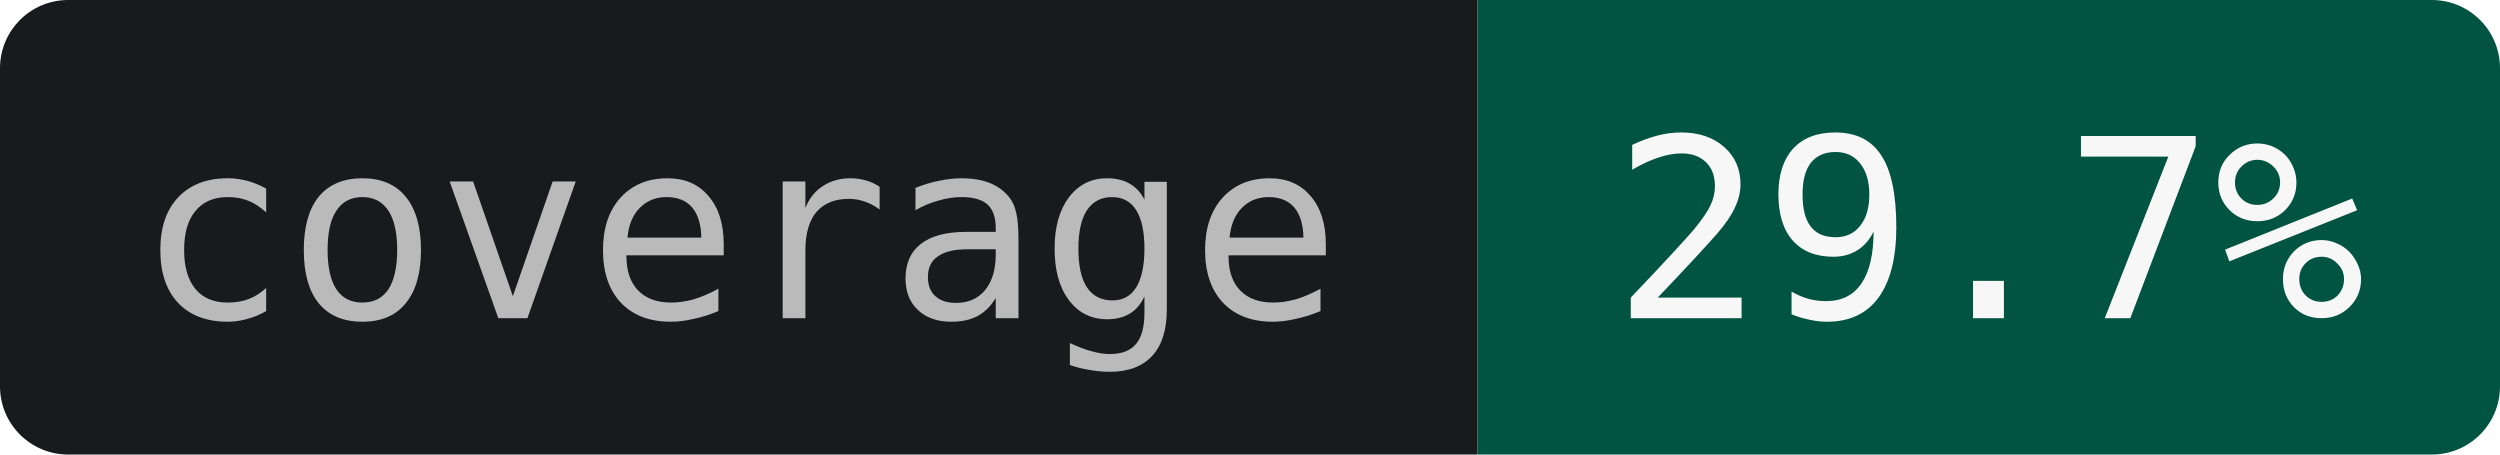
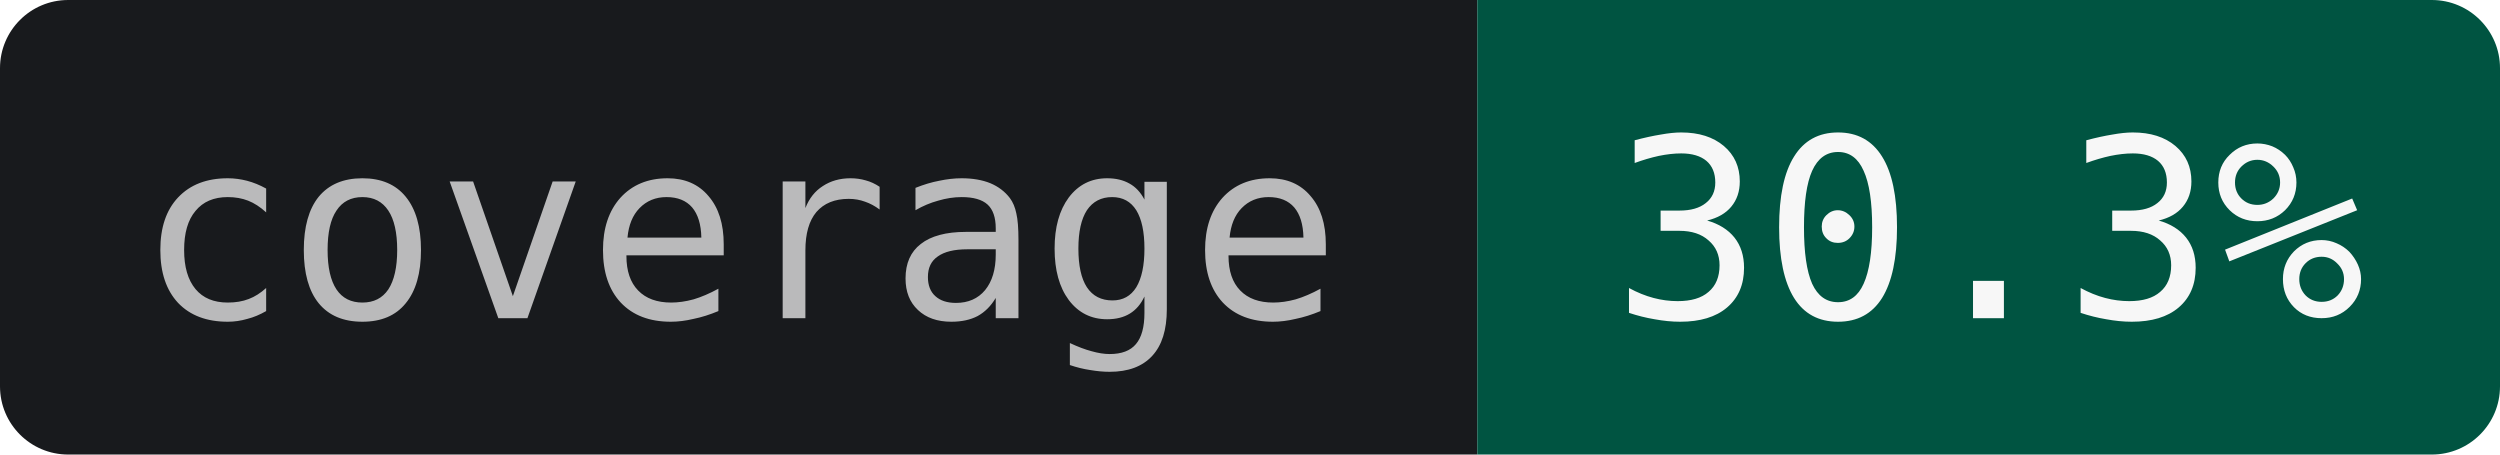
- <svg xmlns="http://www.w3.org/2000/svg" width="110" height="20" role="img" aria-label="coverage: 29.7%">
+ <svg xmlns="http://www.w3.org/2000/svg" width="110" height="20" role="img" aria-label="coverage: 30.3%">
  <clipPath id="r">
    <rect width="110" height="20" rx="3" />
  </clipPath>
  <g clip-path="url(#r)">
    <rect width="65" height="20" fill="#181A1D" />
    <rect x="65" width="45" height="20" fill="#005441" />
  </g>
  <g text-anchor="middle" font-family="JetBrains Mono,IBM Plex Mono,SFMono-Regular,Menlo,Consolas,monospace" font-size="11">
    <text x="32.5" y="14" fill="#BABABB">coverage</text>
-     <text x="87.5" y="14" fill="#F7F7F7">29.7%</text>
+     <text x="87.5" y="14" fill="#F7F7F7">30.3%</text>
  </g>
</svg>
